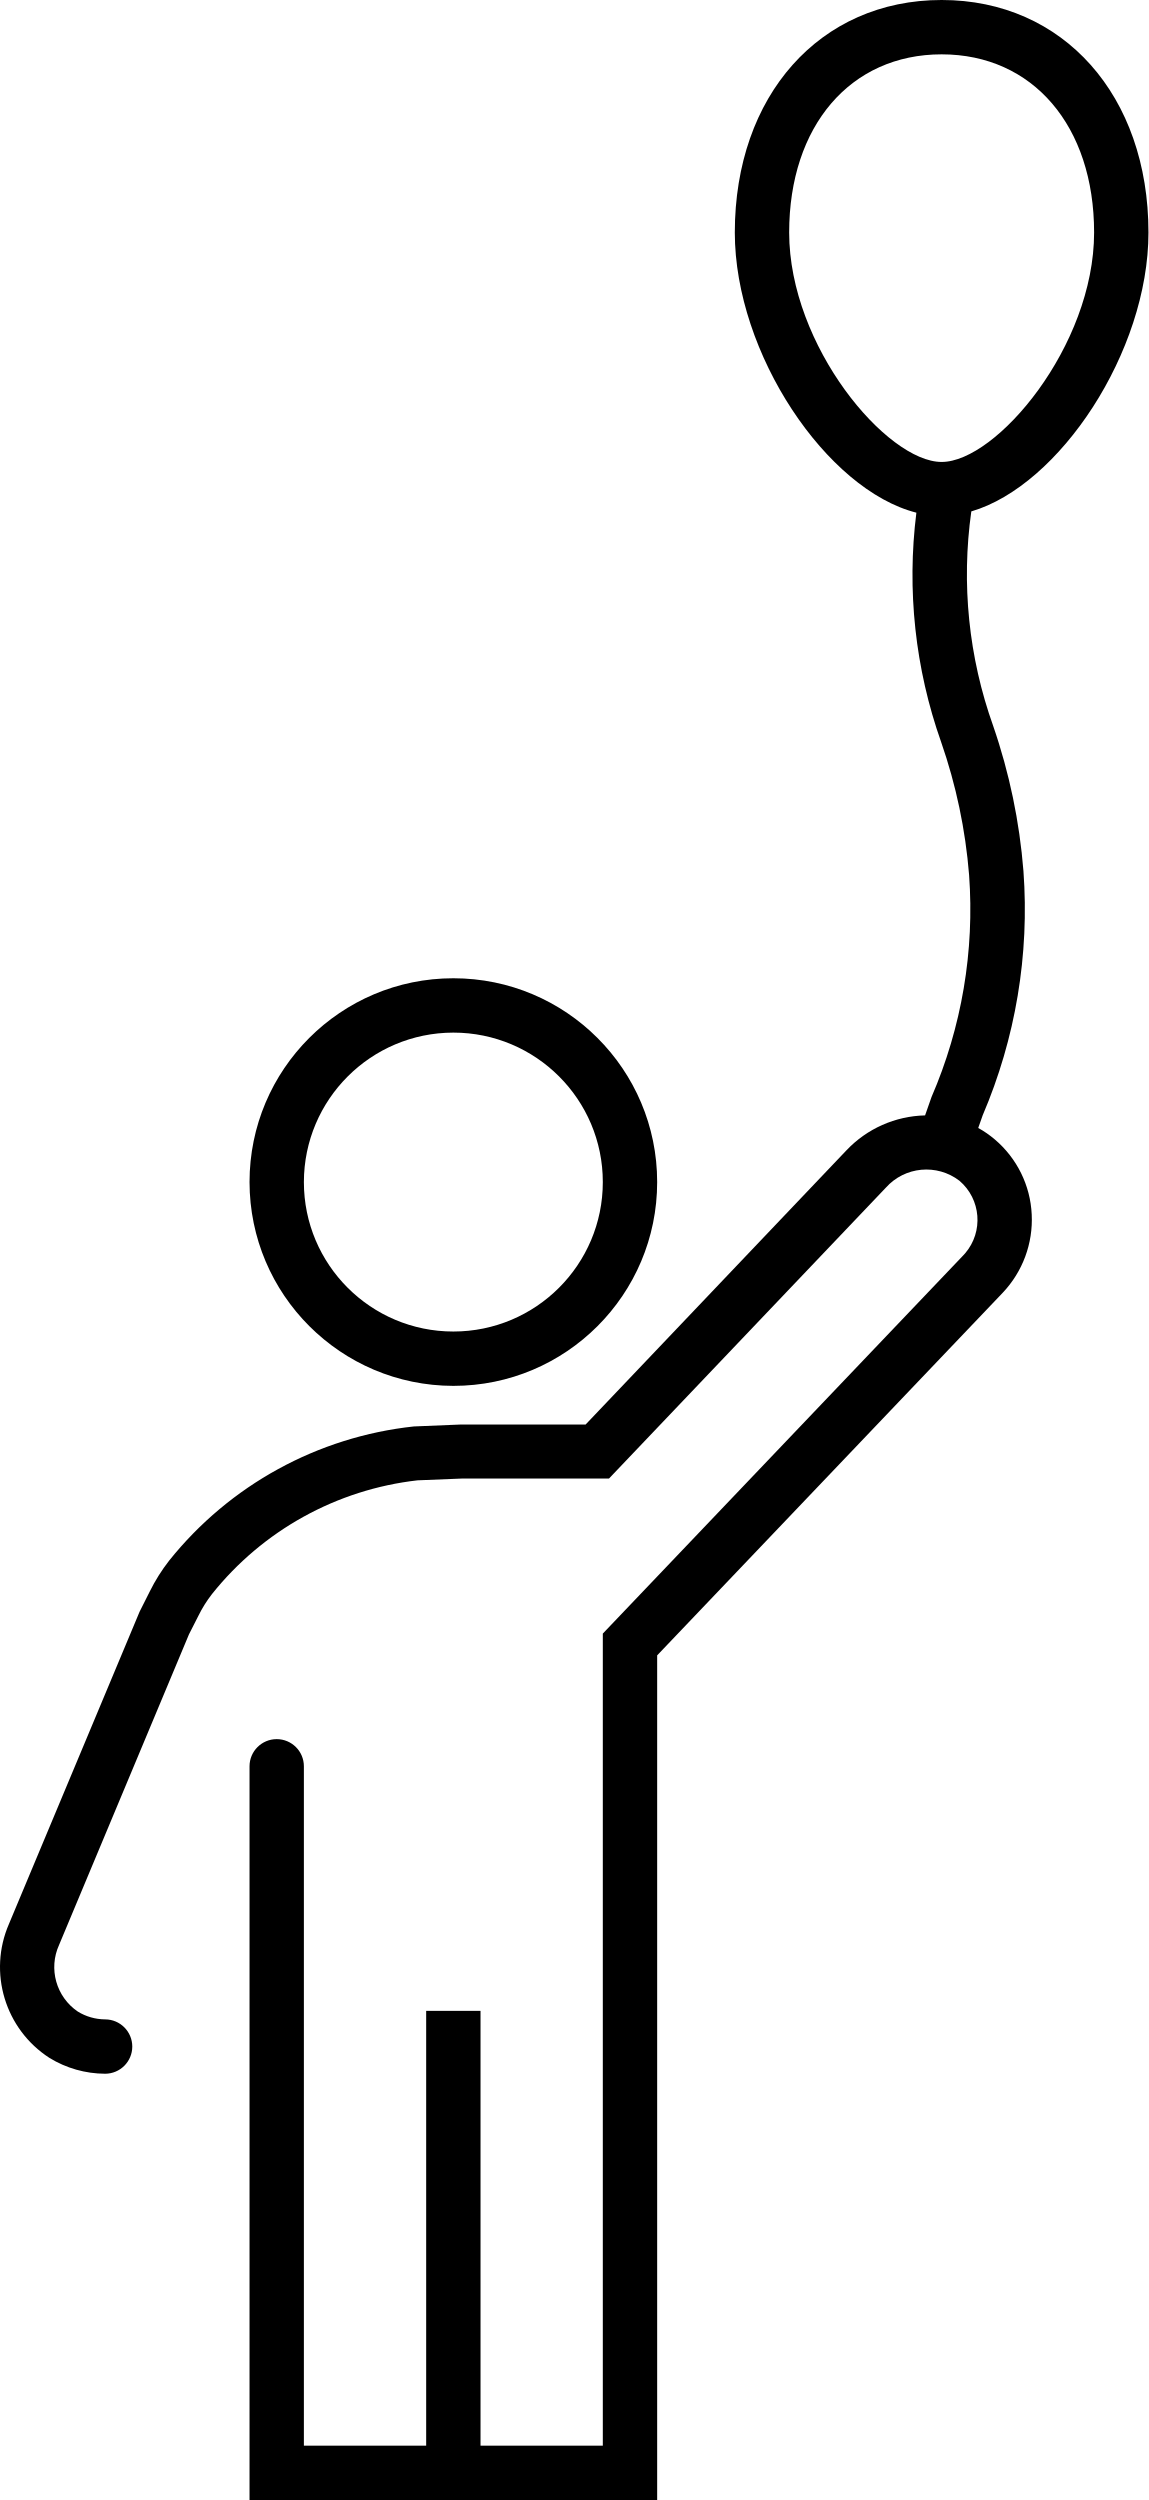
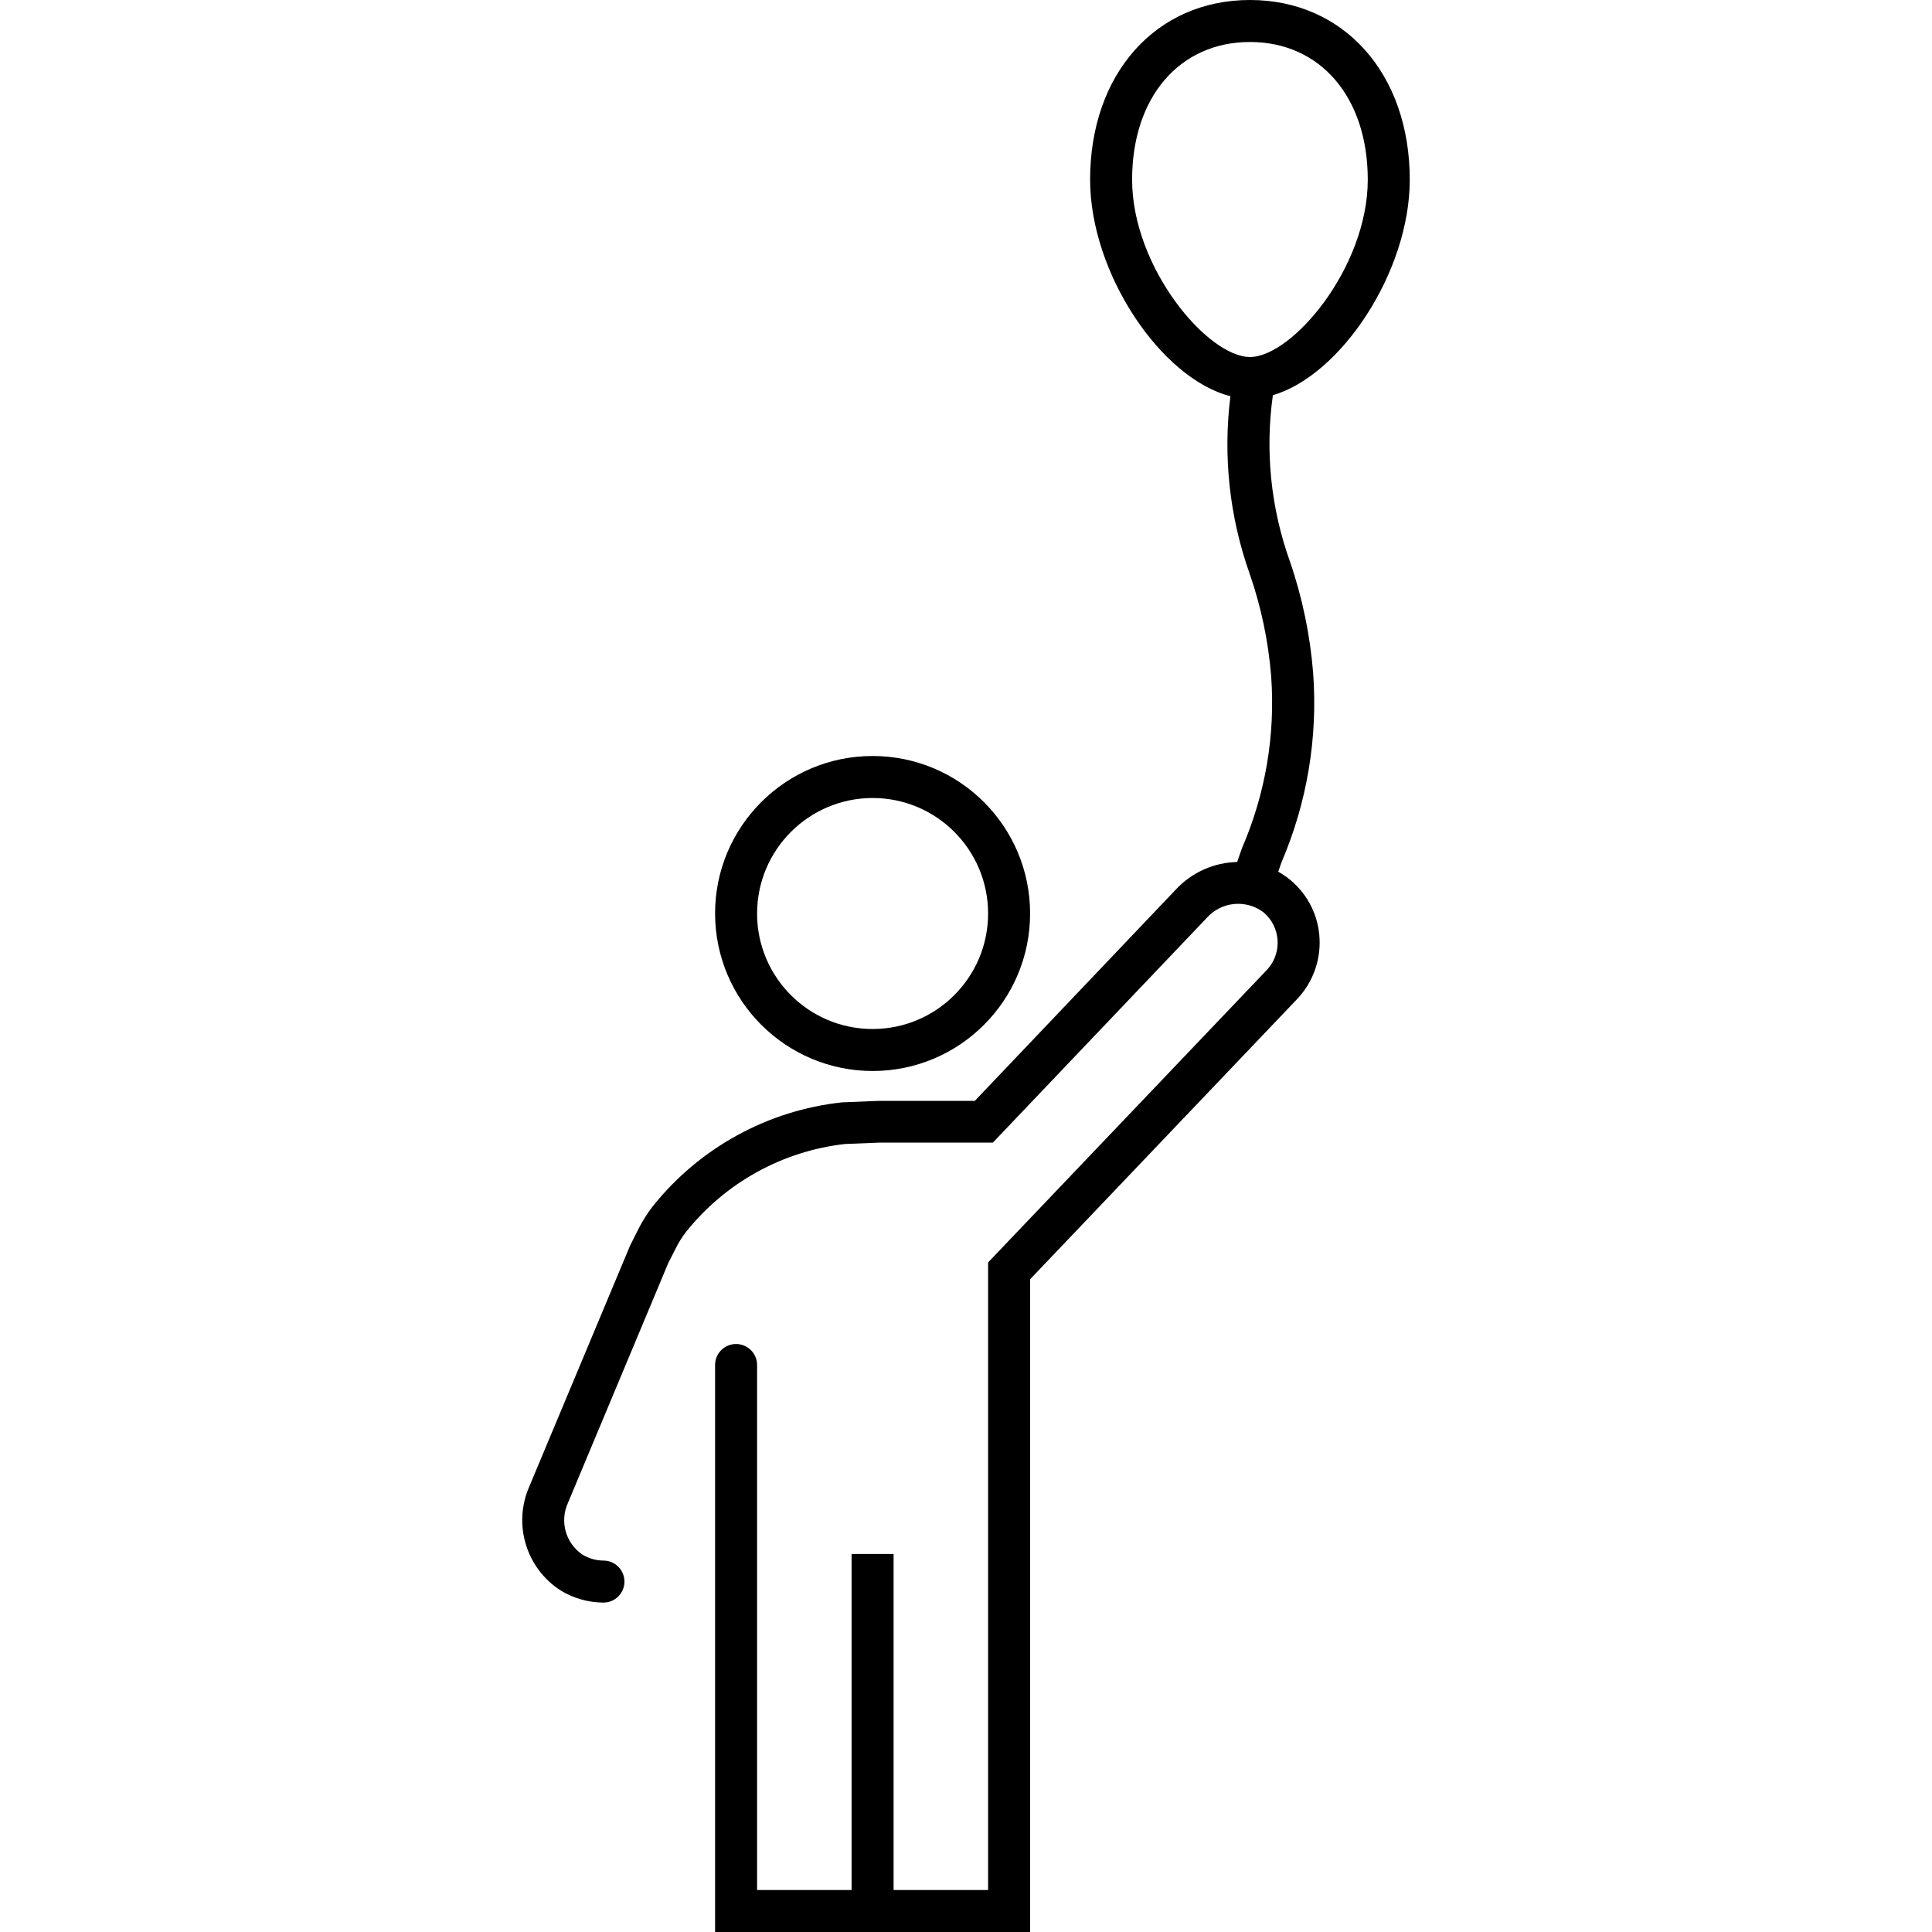
- <svg xmlns="http://www.w3.org/2000/svg" width="11.065mm" height="24.086mm" viewBox="0 0 11.065 24.086" version="1.1" id="svg16064">
+ <svg xmlns="http://www.w3.org/2000/svg" width="24.086mm" height="24.086mm" viewBox="0 0 24.086 24.086" version="1.1" id="svg16064">
  <defs id="defs16061">
    <clipPath clipPathUnits="userSpaceOnUse" id="clipPath15559">
      <path d="m 743.25,453 h 72 v 72 h -72 z" clip-rule="evenodd" id="path15557" />
    </clipPath>
    <clipPath clipPathUnits="userSpaceOnUse" id="clipPath15569">
      <path d="M 0,0 H 72.761 V 72.764 H 0 Z" id="path15567" />
    </clipPath>
  </defs>
-   <g id="layer1" transform="translate(-81.79937,-86.1149)">
+   <g id="layer1" transform="translate(-75.28866,-86.1149)">
    <g id="g15553" transform="matrix(0.3527778,0,0,-0.3527778,-187.8699,270.661)">
      <g id="g15555" clip-path="url(#clipPath15559)">
        <g id="g15561" transform="translate(743.25,453)">
          <g id="g15563" transform="scale(0.98955,0.9895)">
            <g id="g15565" clip-path="url(#clipPath15569)">
              <path d="m 33.902,32.617 c 3.107,0 5.625,2.518 5.625,5.625 0,3.107 -2.518,5.625 -5.625,5.625 -3.106,0 -5.625,-2.518 -5.625,-5.625 0.004,-3.105 2.52,-5.621 5.625,-5.625 z m 0,9.75 c 2.278,0 4.125,-1.847 4.125,-4.125 0,-2.278 -1.847,-4.125 -4.125,-4.125 -2.278,0 -4.125,1.847 -4.125,4.125 0.003,2.277 1.848,4.122 4.125,4.125 z" style="fill:#000000;fill-opacity:1;fill-rule:nonzero;stroke:none" id="path15571" />
              <path d="m 53.086,64.45 c 0,3.778 -2.347,6.417 -5.708,6.417 -3.361,0 -5.708,-2.639 -5.708,-6.417 0,-3.344 2.538,-7.106 5.011,-7.733 -0.268,-2.135 -0.034,-4.304 0.684,-6.333 0.412,-1.185 0.671,-2.417 0.771,-3.667 0.153,-2.097 -0.203,-4.2 -1.038,-6.13 -0.057,-0.162 -0.118,-0.337 -0.177,-0.505 -0.823,-0.019 -1.604,-0.366 -2.169,-0.963 l -7.2,-7.569 h -3.45 l -1.291,-0.053 c -2.653,-0.286 -5.082,-1.618 -6.75,-3.7 -0.207,-0.265 -0.387,-0.551 -0.536,-0.852 l -0.282,-0.561 -3.605,-8.617 c -0.582,-1.34 -0.11,-2.905 1.117,-3.698 0.462,-0.284 0.994,-0.435 1.536,-0.437 0.414,0 0.75,0.336 0.75,0.75 0,0.414 -0.336,0.75 -0.75,0.75 -0.266,0.002 -0.527,0.076 -0.754,0.216 -0.597,0.406 -0.815,1.183 -0.516,1.84 l 3.585,8.572 0.259,0.51 c 0.104,0.212 0.23,0.413 0.375,0.6 1.401,1.757 3.441,2.886 5.674,3.14 l 1.222,0.049 h 4.061 l 7.641,8.028 c 0.523,0.586 1.409,0.669 2.032,0.191 0.596,-0.509 0.667,-1.405 0.158,-2.001 -0.016,-0.018 -0.033,-0.037 -0.05,-0.055 L 38.027,25.78 V 3.367 H 34.652 V 15.367 h -1.5 V 3.367 H 29.777 V 22.117 c 0,0.414 -0.336,0.75 -0.75,0.75 -0.414,0 -0.75,-0.336 -0.75,-0.75 V 1.867 h 11.25 V 25.179 l 9.538,10.009 c 0.55,0.581 0.839,1.361 0.799,2.161 -0.037,0.8 -0.406,1.549 -1.017,2.068 -0.142,0.121 -0.295,0.228 -0.459,0.318 0.042,0.116 0.084,0.238 0.123,0.35 0.908,2.124 1.294,4.435 1.125,6.739 -0.108,1.364 -0.388,2.709 -0.834,4.003 -0.678,1.897 -0.886,3.93 -0.605,5.925 2.431,0.712 4.889,4.407 4.889,7.698 z m -9.916,0 c 0,2.941 1.691,4.917 4.208,4.917 2.517,0 4.208,-1.976 4.208,-4.917 0,-3.141 -2.7,-6.333 -4.208,-6.333 -1.508,0 -4.208,3.192 -4.208,6.333 z" style="fill:#000000;fill-opacity:1;fill-rule:nonzero;stroke:none" id="path15573" />
            </g>
          </g>
        </g>
      </g>
    </g>
  </g>
</svg>
